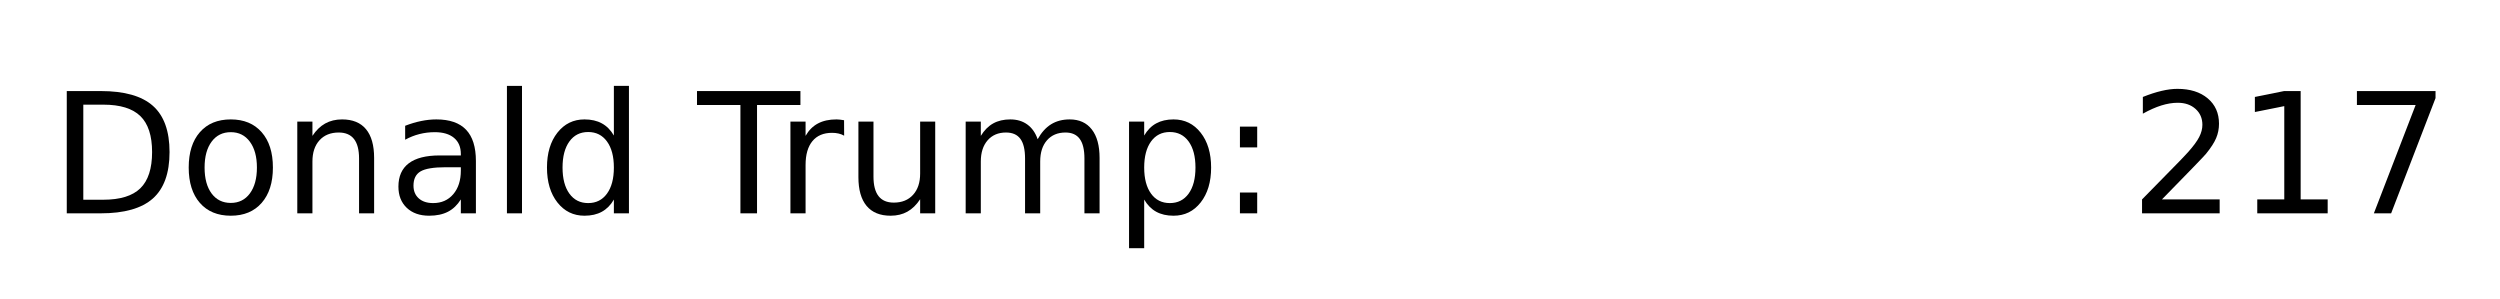
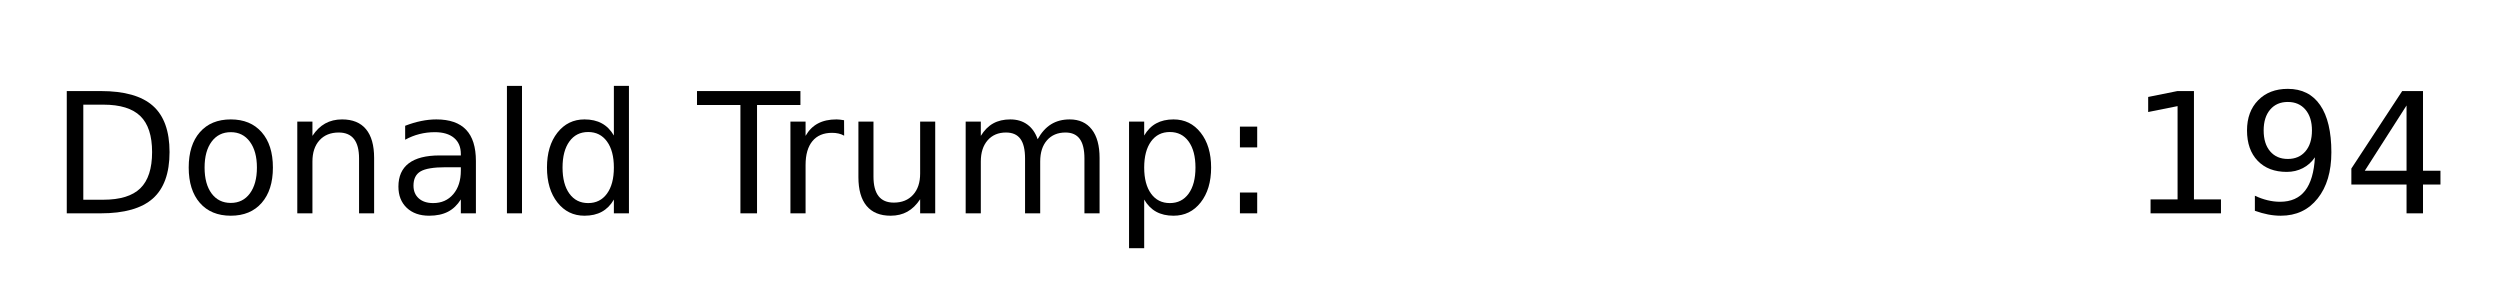
<svg xmlns="http://www.w3.org/2000/svg" xmlns:xlink="http://www.w3.org/1999/xlink" height="42.719pt" version="1.1" viewBox="0 0 357.757 42.719" width="357.757pt">
  <defs>
    <style type="text/css">
*{stroke-linecap:butt;stroke-linejoin:round;}
  </style>
  </defs>
  <g id="figure_1">
    <g id="patch_1">
      <path d="M 0 42.719  L 357.757 42.719  L 357.757 0  L 0 0  z " style="fill:none;" />
    </g>
    <g id="axes_1">
      <g id="text_1">
        <defs>
          <path d="M 19.672 64.797  L 19.672 8.109  L 31.594 8.109  Q 46.688 8.109 53.688 14.938  Q 60.688 21.781 60.688 36.531  Q 60.688 51.172 53.688 57.984  Q 46.688 64.797 31.594 64.797  z M 9.812 72.906  L 30.078 72.906  Q 51.266 72.906 61.172 64.094  Q 71.094 55.281 71.094 36.531  Q 71.094 17.672 61.125 8.828  Q 51.172 0 30.078 0  L 9.812 0  z " id="DejaVuSans-68" />
          <path d="M 30.609 48.391  Q 23.391 48.391 19.188 42.75  Q 14.984 37.109 14.984 27.297  Q 14.984 17.484 19.156 11.844  Q 23.344 6.203 30.609 6.203  Q 37.797 6.203 41.984 11.859  Q 46.188 17.531 46.188 27.297  Q 46.188 37.016 41.984 42.703  Q 37.797 48.391 30.609 48.391  z M 30.609 56  Q 42.328 56 49.016 48.375  Q 55.719 40.766 55.719 27.297  Q 55.719 13.875 49.016 6.219  Q 42.328 -1.422 30.609 -1.422  Q 18.844 -1.422 12.172 6.219  Q 5.516 13.875 5.516 27.297  Q 5.516 40.766 12.172 48.375  Q 18.844 56 30.609 56  z " id="DejaVuSans-111" />
          <path d="M 54.891 33.016  L 54.891 0  L 45.906 0  L 45.906 32.719  Q 45.906 40.484 42.875 44.328  Q 39.844 48.188 33.797 48.188  Q 26.516 48.188 22.312 43.547  Q 18.109 38.922 18.109 30.906  L 18.109 0  L 9.078 0  L 9.078 54.688  L 18.109 54.688  L 18.109 46.188  Q 21.344 51.125 25.703 53.562  Q 30.078 56 35.797 56  Q 45.219 56 50.047 50.172  Q 54.891 44.344 54.891 33.016  z " id="DejaVuSans-110" />
          <path d="M 34.281 27.484  Q 23.391 27.484 19.188 25  Q 14.984 22.516 14.984 16.5  Q 14.984 11.719 18.141 8.906  Q 21.297 6.109 26.703 6.109  Q 34.188 6.109 38.703 11.406  Q 43.219 16.703 43.219 25.484  L 43.219 27.484  z M 52.203 31.203  L 52.203 0  L 43.219 0  L 43.219 8.297  Q 40.141 3.328 35.547 0.953  Q 30.953 -1.422 24.312 -1.422  Q 15.922 -1.422 10.953 3.297  Q 6 8.016 6 15.922  Q 6 25.141 12.172 29.828  Q 18.359 34.516 30.609 34.516  L 43.219 34.516  L 43.219 35.406  Q 43.219 41.609 39.141 45  Q 35.062 48.391 27.688 48.391  Q 23 48.391 18.547 47.266  Q 14.109 46.141 10.016 43.891  L 10.016 52.203  Q 14.938 54.109 19.578 55.047  Q 24.219 56 28.609 56  Q 40.484 56 46.344 49.844  Q 52.203 43.703 52.203 31.203  z " id="DejaVuSans-97" />
          <path d="M 9.422 75.984  L 18.406 75.984  L 18.406 0  L 9.422 0  z " id="DejaVuSans-108" />
          <path d="M 45.406 46.391  L 45.406 75.984  L 54.391 75.984  L 54.391 0  L 45.406 0  L 45.406 8.203  Q 42.578 3.328 38.25 0.953  Q 33.938 -1.422 27.875 -1.422  Q 17.969 -1.422 11.734 6.484  Q 5.516 14.406 5.516 27.297  Q 5.516 40.188 11.734 48.094  Q 17.969 56 27.875 56  Q 33.938 56 38.25 53.625  Q 42.578 51.266 45.406 46.391  z M 14.797 27.297  Q 14.797 17.391 18.875 11.75  Q 22.953 6.109 30.078 6.109  Q 37.203 6.109 41.297 11.75  Q 45.406 17.391 45.406 27.297  Q 45.406 37.203 41.297 42.844  Q 37.203 48.484 30.078 48.484  Q 22.953 48.484 18.875 42.844  Q 14.797 37.203 14.797 27.297  z " id="DejaVuSans-100" />
          <path id="DejaVuSans-32" />
          <path d="M -0.297 72.906  L 61.375 72.906  L 61.375 64.594  L 35.5 64.594  L 35.5 0  L 25.594 0  L 25.594 64.594  L -0.297 64.594  z " id="DejaVuSans-84" />
          <path d="M 41.109 46.297  Q 39.594 47.172 37.812 47.578  Q 36.031 48 33.891 48  Q 26.266 48 22.188 43.047  Q 18.109 38.094 18.109 28.812  L 18.109 0  L 9.078 0  L 9.078 54.688  L 18.109 54.688  L 18.109 46.188  Q 20.953 51.172 25.484 53.578  Q 30.031 56 36.531 56  Q 37.453 56 38.578 55.875  Q 39.703 55.766 41.062 55.516  z " id="DejaVuSans-114" />
          <path d="M 8.5 21.578  L 8.5 54.688  L 17.484 54.688  L 17.484 21.922  Q 17.484 14.156 20.5 10.266  Q 23.531 6.391 29.594 6.391  Q 36.859 6.391 41.078 11.031  Q 45.312 15.672 45.312 23.688  L 45.312 54.688  L 54.297 54.688  L 54.297 0  L 45.312 0  L 45.312 8.406  Q 42.047 3.422 37.719 1  Q 33.406 -1.422 27.688 -1.422  Q 18.266 -1.422 13.375 4.438  Q 8.5 10.297 8.5 21.578  z M 31.109 56  z " id="DejaVuSans-117" />
          <path d="M 52 44.188  Q 55.375 50.25 60.062 53.125  Q 64.75 56 71.094 56  Q 79.641 56 84.281 50.016  Q 88.922 44.047 88.922 33.016  L 88.922 0  L 79.891 0  L 79.891 32.719  Q 79.891 40.578 77.094 44.375  Q 74.312 48.188 68.609 48.188  Q 61.625 48.188 57.562 43.547  Q 53.516 38.922 53.516 30.906  L 53.516 0  L 44.484 0  L 44.484 32.719  Q 44.484 40.625 41.703 44.406  Q 38.922 48.188 33.109 48.188  Q 26.219 48.188 22.156 43.531  Q 18.109 38.875 18.109 30.906  L 18.109 0  L 9.078 0  L 9.078 54.688  L 18.109 54.688  L 18.109 46.188  Q 21.188 51.219 25.484 53.609  Q 29.781 56 35.688 56  Q 41.656 56 45.828 52.969  Q 50 49.953 52 44.188  z " id="DejaVuSans-109" />
          <path d="M 18.109 8.203  L 18.109 -20.797  L 9.078 -20.797  L 9.078 54.688  L 18.109 54.688  L 18.109 46.391  Q 20.953 51.266 25.266 53.625  Q 29.594 56 35.594 56  Q 45.562 56 51.781 48.094  Q 58.016 40.188 58.016 27.297  Q 58.016 14.406 51.781 6.484  Q 45.562 -1.422 35.594 -1.422  Q 29.594 -1.422 25.266 0.953  Q 20.953 3.328 18.109 8.203  z M 48.688 27.297  Q 48.688 37.203 44.609 42.844  Q 40.531 48.484 33.406 48.484  Q 26.266 48.484 22.188 42.844  Q 18.109 37.203 18.109 27.297  Q 18.109 17.391 22.188 11.75  Q 26.266 6.109 33.406 6.109  Q 40.531 6.109 44.609 11.75  Q 48.688 17.391 48.688 27.297  z " id="DejaVuSans-112" />
          <path d="M 11.719 12.406  L 22.016 12.406  L 22.016 0  L 11.719 0  z M 11.719 51.703  L 22.016 51.703  L 22.016 39.312  L 11.719 39.312  z " id="DejaVuSans-58" />
-           <path d="M 19.188 8.297  L 53.609 8.297  L 53.609 0  L 7.328 0  L 7.328 8.297  Q 12.938 14.109 22.625 23.891  Q 32.328 33.688 34.812 36.531  Q 39.547 41.844 41.422 45.531  Q 43.312 49.219 43.312 52.781  Q 43.312 58.594 39.234 62.25  Q 35.156 65.922 28.609 65.922  Q 23.969 65.922 18.812 64.312  Q 13.672 62.703 7.812 59.422  L 7.812 69.391  Q 13.766 71.781 18.938 73  Q 24.125 74.219 28.422 74.219  Q 39.75 74.219 46.484 68.547  Q 53.219 62.891 53.219 53.422  Q 53.219 48.922 51.531 44.891  Q 49.859 40.875 45.406 35.406  Q 44.188 33.984 37.641 27.219  Q 31.109 20.453 19.188 8.297  z " id="DejaVuSans-50" />
          <path d="M 12.406 8.297  L 28.516 8.297  L 28.516 63.922  L 10.984 60.406  L 10.984 69.391  L 28.422 72.906  L 38.281 72.906  L 38.281 8.297  L 54.391 8.297  L 54.391 0  L 12.406 0  z " id="DejaVuSans-49" />
-           <path d="M 8.203 72.906  L 55.078 72.906  L 55.078 68.703  L 28.609 0  L 18.312 0  L 43.219 64.594  L 8.203 64.594  z " id="DejaVuSans-55" />
+           <path d="M 10.984 1.516  L 10.984 10.5  Q 14.703 8.734 18.5 7.812  Q 22.312 6.891 25.984 6.891  Q 35.75 6.891 40.891 13.453  Q 46.047 20.016 46.781 33.406  Q 43.953 29.203 39.594 26.953  Q 35.25 24.703 29.984 24.703  Q 19.047 24.703 12.672 31.312  Q 6.297 37.938 6.297 49.422  Q 6.297 60.641 12.938 67.422  Q 19.578 74.219 30.609 74.219  Q 43.266 74.219 49.922 64.516  Q 56.594 54.828 56.594 36.375  Q 56.594 19.141 48.406 8.859  Q 40.234 -1.422 26.422 -1.422  Q 22.703 -1.422 18.891 -0.688  Q 15.094 0.047 10.984 1.516  z M 30.609 32.422  Q 37.25 32.422 41.125 36.953  Q 45.016 41.5 45.016 49.422  Q 45.016 57.281 41.125 61.844  Q 37.25 66.406 30.609 66.406  Q 23.969 66.406 20.094 61.844  Q 16.219 57.281 16.219 49.422  Q 16.219 41.5 20.094 36.953  Q 23.969 32.422 30.609 32.422  z " id="DejaVuSans-57" />
+           <path d="M 37.797 64.312  L 12.891 25.391  L 37.797 25.391  z M 35.203 72.906  L 47.609 72.906  L 47.609 25.391  L 58.016 25.391  L 58.016 17.188  L 47.609 17.188  L 47.609 0  L 37.797 0  L 37.797 17.188  L 4.891 17.188  L 4.891 26.703  z " id="DejaVuSans-52" />
        </defs>
        <g transform="translate(7.2 30.528)scale(0.24 -0.24)">
          <use xlink:href="#DejaVuSans-68" />
          <use x="77.002" xlink:href="#DejaVuSans-111" />
          <use x="138.184" xlink:href="#DejaVuSans-110" />
          <use x="201.562" xlink:href="#DejaVuSans-97" />
          <use x="262.842" xlink:href="#DejaVuSans-108" />
          <use x="290.625" xlink:href="#DejaVuSans-100" />
          <use x="354.102" xlink:href="#DejaVuSans-32" />
          <use x="385.889" xlink:href="#DejaVuSans-84" />
          <use x="432.223" xlink:href="#DejaVuSans-114" />
          <use x="473.336" xlink:href="#DejaVuSans-117" />
          <use x="536.715" xlink:href="#DejaVuSans-109" />
          <use x="634.127" xlink:href="#DejaVuSans-112" />
          <use x="697.604" xlink:href="#DejaVuSans-58" />
          <use x="731.295" xlink:href="#DejaVuSans-32" />
          <use x="763.082" xlink:href="#DejaVuSans-32" />
          <use x="794.869" xlink:href="#DejaVuSans-32" />
          <use x="826.656" xlink:href="#DejaVuSans-32" />
          <use x="858.443" xlink:href="#DejaVuSans-32" />
          <use x="890.23" xlink:href="#DejaVuSans-32" />
          <use x="922.018" xlink:href="#DejaVuSans-32" />
          <use x="953.805" xlink:href="#DejaVuSans-32" />
          <use x="985.592" xlink:href="#DejaVuSans-32" />
          <use x="1017.379" xlink:href="#DejaVuSans-32" />
          <use x="1049.166" xlink:href="#DejaVuSans-32" />
          <use x="1080.953" xlink:href="#DejaVuSans-32" />
          <use x="1112.74" xlink:href="#DejaVuSans-32" />
          <use x="1144.527" xlink:href="#DejaVuSans-32" />
          <use x="1176.314" xlink:href="#DejaVuSans-32" />
          <use x="1208.102" xlink:href="#DejaVuSans-32" />
-           <use x="1239.889" xlink:href="#DejaVuSans-50" />
-           <use x="1303.512" xlink:href="#DejaVuSans-49" />
-           <use x="1367.135" xlink:href="#DejaVuSans-55" />
+           <use x="1239.889" xlink:href="#DejaVuSans-49" />
+           <use x="1303.512" xlink:href="#DejaVuSans-57" />
+           <use x="1367.135" xlink:href="#DejaVuSans-52" />
        </g>
      </g>
    </g>
  </g>
</svg>
